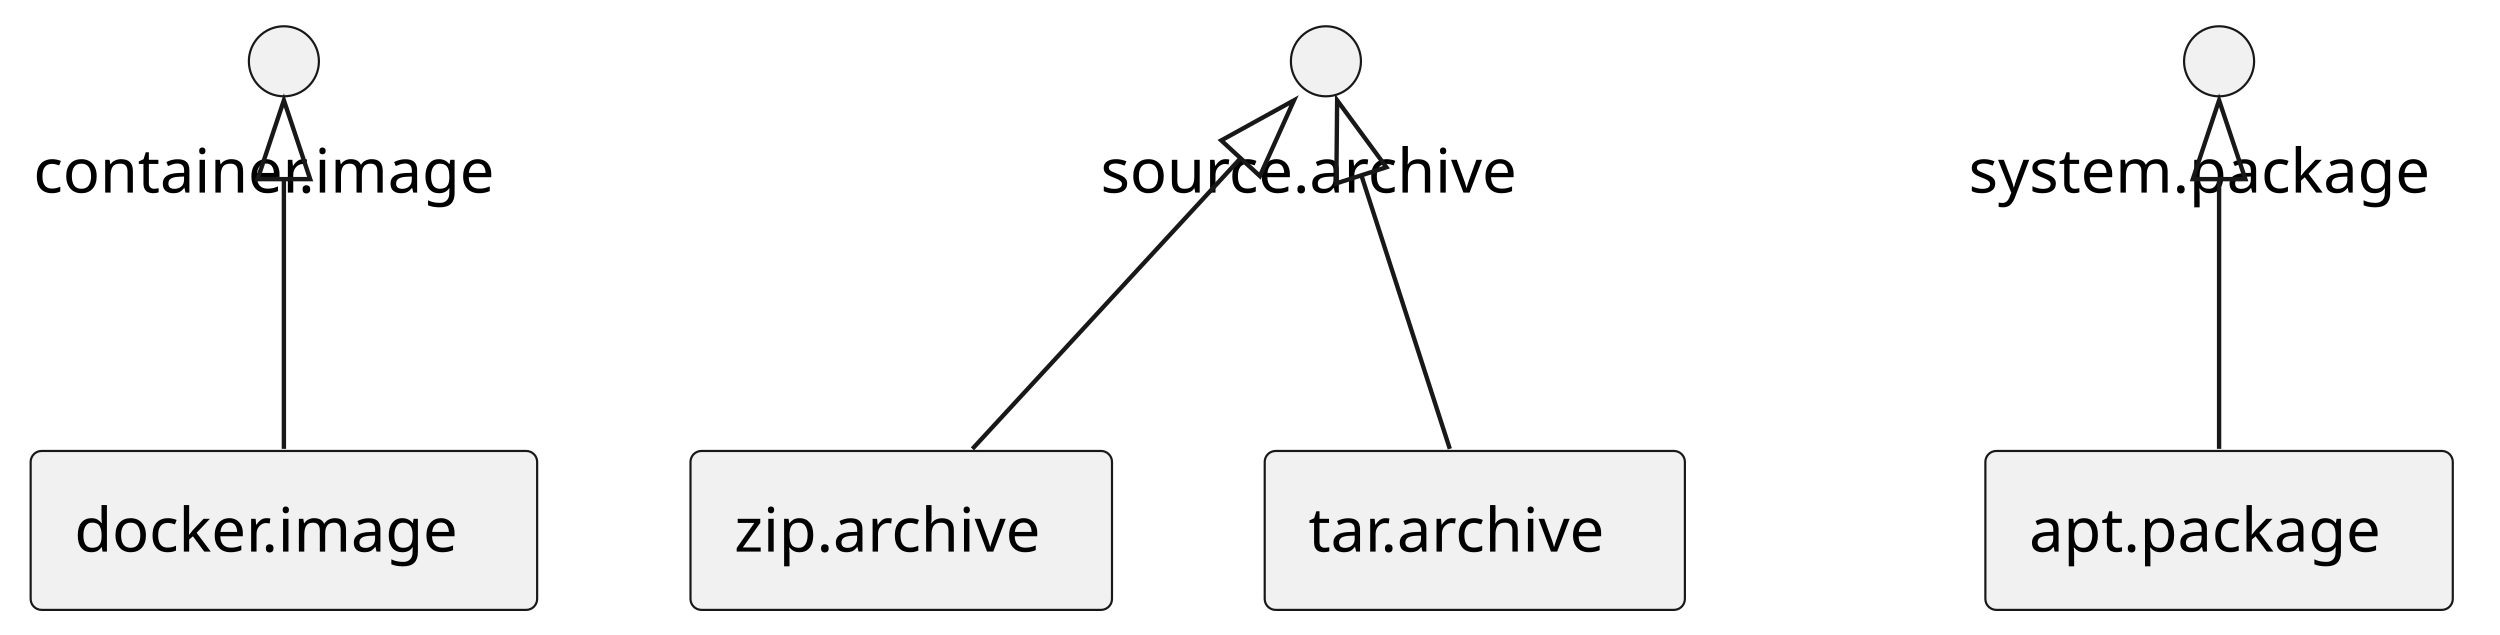
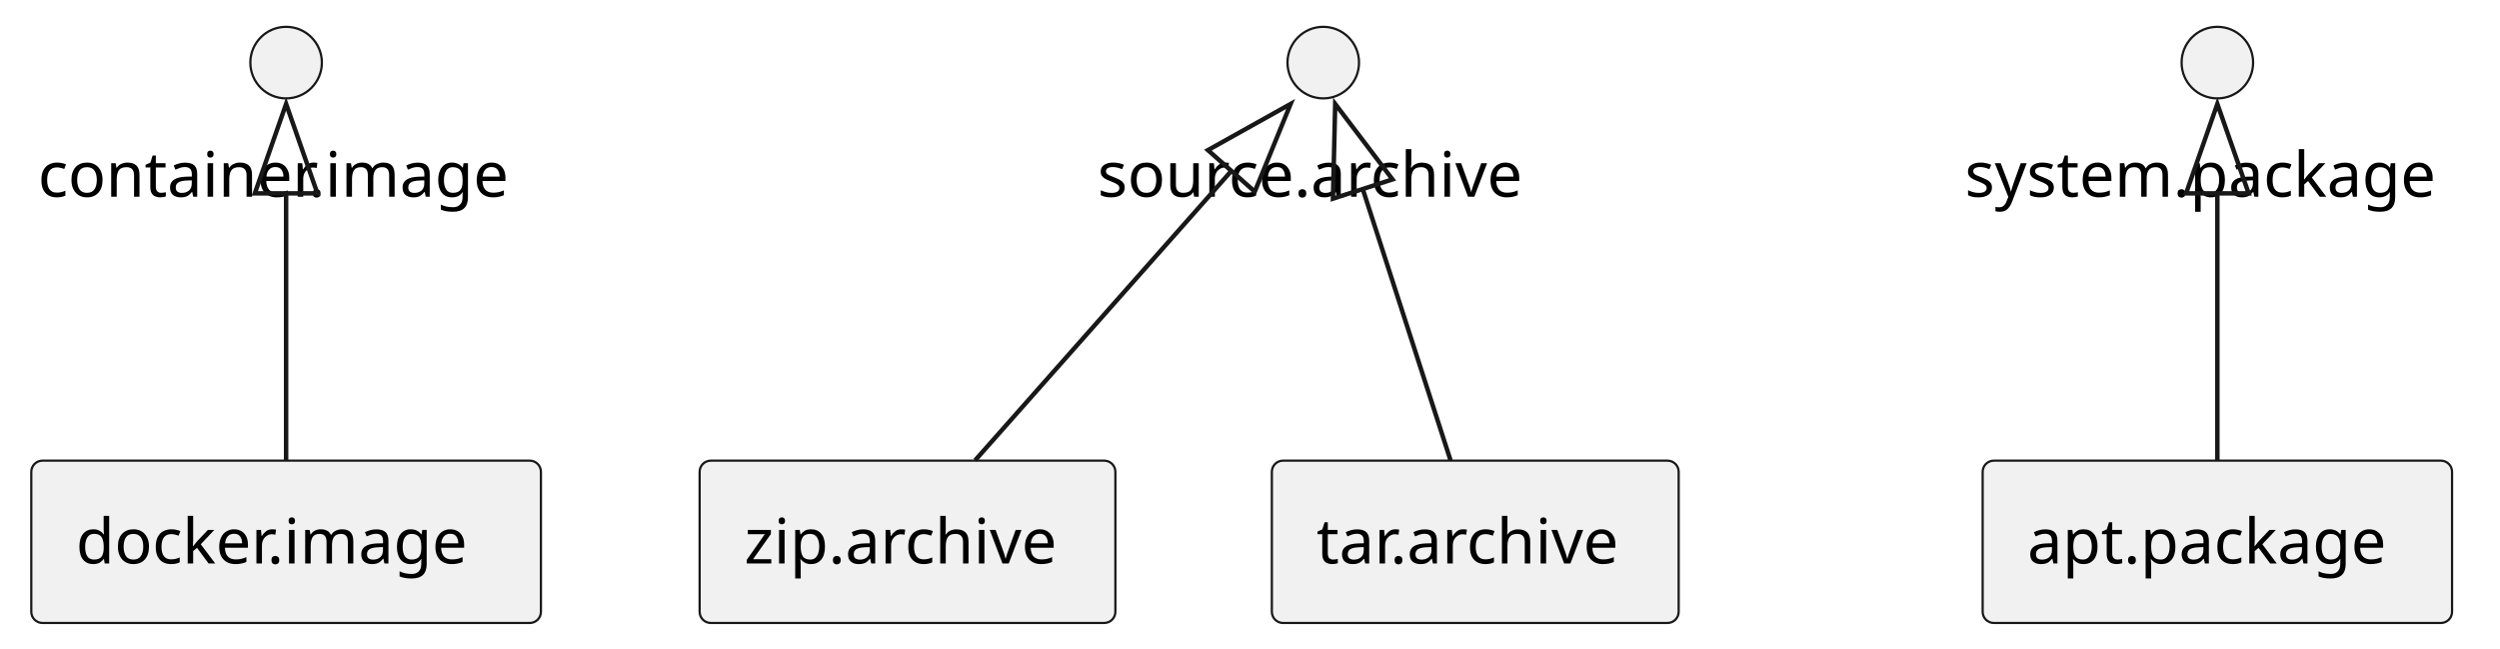
- <svg xmlns="http://www.w3.org/2000/svg" contentStyleType="text/css" height="145px" preserveAspectRatio="none" style="width:571px;height:145px;background:#FFFFFF;" version="1.1" viewBox="0 0 571 145" width="571px" zoomAndPan="magnify">
+ <svg xmlns="http://www.w3.org/2000/svg" contentStyleType="text/css" height="145px" preserveAspectRatio="none" style="width:559px;height:145px;background:#FFFFFF;" version="1.1" viewBox="0 0 559 145" width="559px" zoomAndPan="magnify">
  <defs />
  <g>
    <g id="elem_docker.image">
-       <rect fill="#F1F1F1" height="36.297" rx="2.5" ry="2.5" style="stroke:#181818;stroke-width:0.5;" width="115.683" x="7" y="103" />
-       <text fill="#000000" font-family="sans-serif" font-size="14" lengthAdjust="spacing" textLength="95.683" x="17" y="125.995">docker.image</text>
+       <rect fill="#F1F1F1" height="36.297" rx="2.5" ry="2.5" style="stroke:#181818;stroke-width:0.5;" width="114" x="7" y="103" />
+       <text fill="#000000" font-family="sans-serif" font-size="14" lengthAdjust="spacing" textLength="94" x="17" y="125.995">docker.image</text>
    </g>
    <g id="elem_zip.archive">
-       <rect fill="#F1F1F1" height="36.297" rx="2.5" ry="2.5" style="stroke:#181818;stroke-width:0.5;" width="96.269" x="157.71" y="103" />
-       <text fill="#000000" font-family="sans-serif" font-size="14" lengthAdjust="spacing" textLength="76.269" x="167.71" y="125.995">zip.archive</text>
+       <rect fill="#F1F1F1" height="36.297" rx="2.5" ry="2.5" style="stroke:#181818;stroke-width:0.5;" width="93" x="156.5" y="103" />
+       <text fill="#000000" font-family="sans-serif" font-size="14" lengthAdjust="spacing" textLength="73" x="166.5" y="125.995">zip.archive</text>
    </g>
    <g id="elem_tar.archive">
-       <rect fill="#F1F1F1" height="36.297" rx="2.5" ry="2.5" style="stroke:#181818;stroke-width:0.5;" width="95.968" x="288.86" y="103" />
-       <text fill="#000000" font-family="sans-serif" font-size="14" lengthAdjust="spacing" textLength="75.968" x="298.86" y="125.995">tar.archive</text>
+       <rect fill="#F1F1F1" height="36.297" rx="2.5" ry="2.5" style="stroke:#181818;stroke-width:0.5;" width="91" x="284.5" y="103" />
+       <text fill="#000000" font-family="sans-serif" font-size="14" lengthAdjust="spacing" textLength="71" x="294.5" y="125.995">tar.archive</text>
    </g>
    <g id="elem_apt.package">
-       <rect fill="#F1F1F1" height="36.297" rx="2.5" ry="2.5" style="stroke:#181818;stroke-width:0.5;" width="106.755" x="453.46" y="103" />
-       <text fill="#000000" font-family="sans-serif" font-size="14" lengthAdjust="spacing" textLength="86.755" x="463.46" y="125.995">apt.package</text>
+       <rect fill="#F1F1F1" height="36.297" rx="2.5" ry="2.5" style="stroke:#181818;stroke-width:0.5;" width="105" x="443.5" y="103" />
+       <text fill="#000000" font-family="sans-serif" font-size="14" lengthAdjust="spacing" textLength="85" x="453.5" y="125.995">apt.package</text>
    </g>
    <g id="elem_container.image">
-       <ellipse cx="64.84" cy="14" fill="#F1F1F1" rx="8" ry="8" style="stroke:#181818;stroke-width:0.5;" />
-       <text fill="#000000" font-family="sans-serif" font-size="14" lengthAdjust="spacing" textLength="114.393" x="7.644" y="43.995">container.image</text>
+       <ellipse cx="64" cy="14" fill="#F1F1F1" rx="8" ry="8" style="stroke:#181818;stroke-width:0.5;" />
+       <text fill="#000000" font-family="sans-serif" font-size="14" lengthAdjust="spacing" textLength="111" x="8.5" y="43.995">container.image</text>
    </g>
    <g id="elem_source.archive">
-       <ellipse cx="302.84" cy="14" fill="#F1F1F1" rx="8" ry="8" style="stroke:#181818;stroke-width:0.5;" />
-       <text fill="#000000" font-family="sans-serif" font-size="14" lengthAdjust="spacing" textLength="102.942" x="251.369" y="43.995">source.archive</text>
+       <ellipse cx="296" cy="14" fill="#F1F1F1" rx="8" ry="8" style="stroke:#181818;stroke-width:0.5;" />
+       <text fill="#000000" font-family="sans-serif" font-size="14" lengthAdjust="spacing" textLength="101" x="245.5" y="43.995">source.archive</text>
    </g>
    <g id="elem_system.package">
-       <ellipse cx="506.84" cy="14" fill="#F1F1F1" rx="8" ry="8" style="stroke:#181818;stroke-width:0.5;" />
-       <text fill="#000000" font-family="sans-serif" font-size="14" lengthAdjust="spacing" textLength="114.413" x="449.634" y="43.995">system.package</text>
+       <ellipse cx="496" cy="14" fill="#F1F1F1" rx="8" ry="8" style="stroke:#181818;stroke-width:0.5;" />
+       <text fill="#000000" font-family="sans-serif" font-size="14" lengthAdjust="spacing" textLength="113" x="439.5" y="43.995">system.package</text>
    </g>
    <g id="link_container.image_docker.image">
-       <path d="M64.84,40.91 C64.84,57.72 64.84,79.38 64.84,102.52 " fill="none" id="container.image-backto-docker.image" style="stroke:#181818;stroke-width:1.0;" />
-       <polygon fill="none" points="64.84,22.91,58.84,40.91,70.84,40.91,64.84,22.91" style="stroke:#181818;stroke-width:1.0;" />
+       <path d="M64,43.42 C64,62.44 64,86.85 64,102.93 " fill="none" id="container.image-backto-docker.image" style="stroke:#181818;stroke-width:1.0;" />
+       <polygon fill="none" points="57,43.24,64,23.24,71,43.24,57,43.24" style="stroke:#181818;stroke-width:1.0;" />
    </g>
    <g id="link_source.archive_zip.archive">
-       <path d="M283.344,36.139 C267.834,52.949 243.45,79.38 222.1,102.52 " fill="none" id="source.archive-backto-zip.archive" style="stroke:#181818;stroke-width:1.0;" />
-       <polygon fill="none" points="295.55,22.91,278.934,32.071,287.754,40.208,295.55,22.91" style="stroke:#181818;stroke-width:1.0;" />
+       <path d="M275.2,38.49 C257.88,58.04 233.63,85.42 218.12,102.93 " fill="none" id="source.archive-backto-zip.archive" style="stroke:#181818;stroke-width:1.0;" />
+       <polygon fill="none" points="270.2,33.57,288.7,23.24,280.68,42.85,270.2,33.57" style="stroke:#181818;stroke-width:1.0;" />
    </g>
    <g id="link_source.archive_tar.archive">
-       <path d="M310.933,40.038 C316.363,56.849 323.66,79.38 331.14,102.52 " fill="none" id="source.archive-backto-tar.archive" style="stroke:#181818;stroke-width:1.0;" />
-       <polygon fill="none" points="305.4,22.91,305.223,41.883,316.642,38.194,305.4,22.91" style="stroke:#181818;stroke-width:1.0;" />
+       <path d="M304.9,42.48 C311.1,61.63 319.18,86.58 324.47,102.93 " fill="none" id="source.archive-backto-tar.archive" style="stroke:#181818;stroke-width:1.0;" />
+       <polygon fill="none" points="298.17,44.42,298.67,23.24,311.49,40.11,298.17,44.42" style="stroke:#181818;stroke-width:1.0;" />
    </g>
    <g id="link_system.package_apt.package">
-       <path d="M506.84,40.91 C506.84,57.72 506.84,79.38 506.84,102.52 " fill="none" id="system.package-backto-apt.package" style="stroke:#181818;stroke-width:1.0;" />
-       <polygon fill="none" points="506.84,22.91,500.84,40.91,512.84,40.91,506.84,22.91" style="stroke:#181818;stroke-width:1.0;" />
+       <path d="M496,43.42 C496,62.44 496,86.85 496,102.93 " fill="none" id="system.package-backto-apt.package" style="stroke:#181818;stroke-width:1.0;" />
+       <polygon fill="none" points="489,43.24,496,23.24,503,43.24,489,43.24" style="stroke:#181818;stroke-width:1.0;" />
    </g>
  </g>
</svg>
